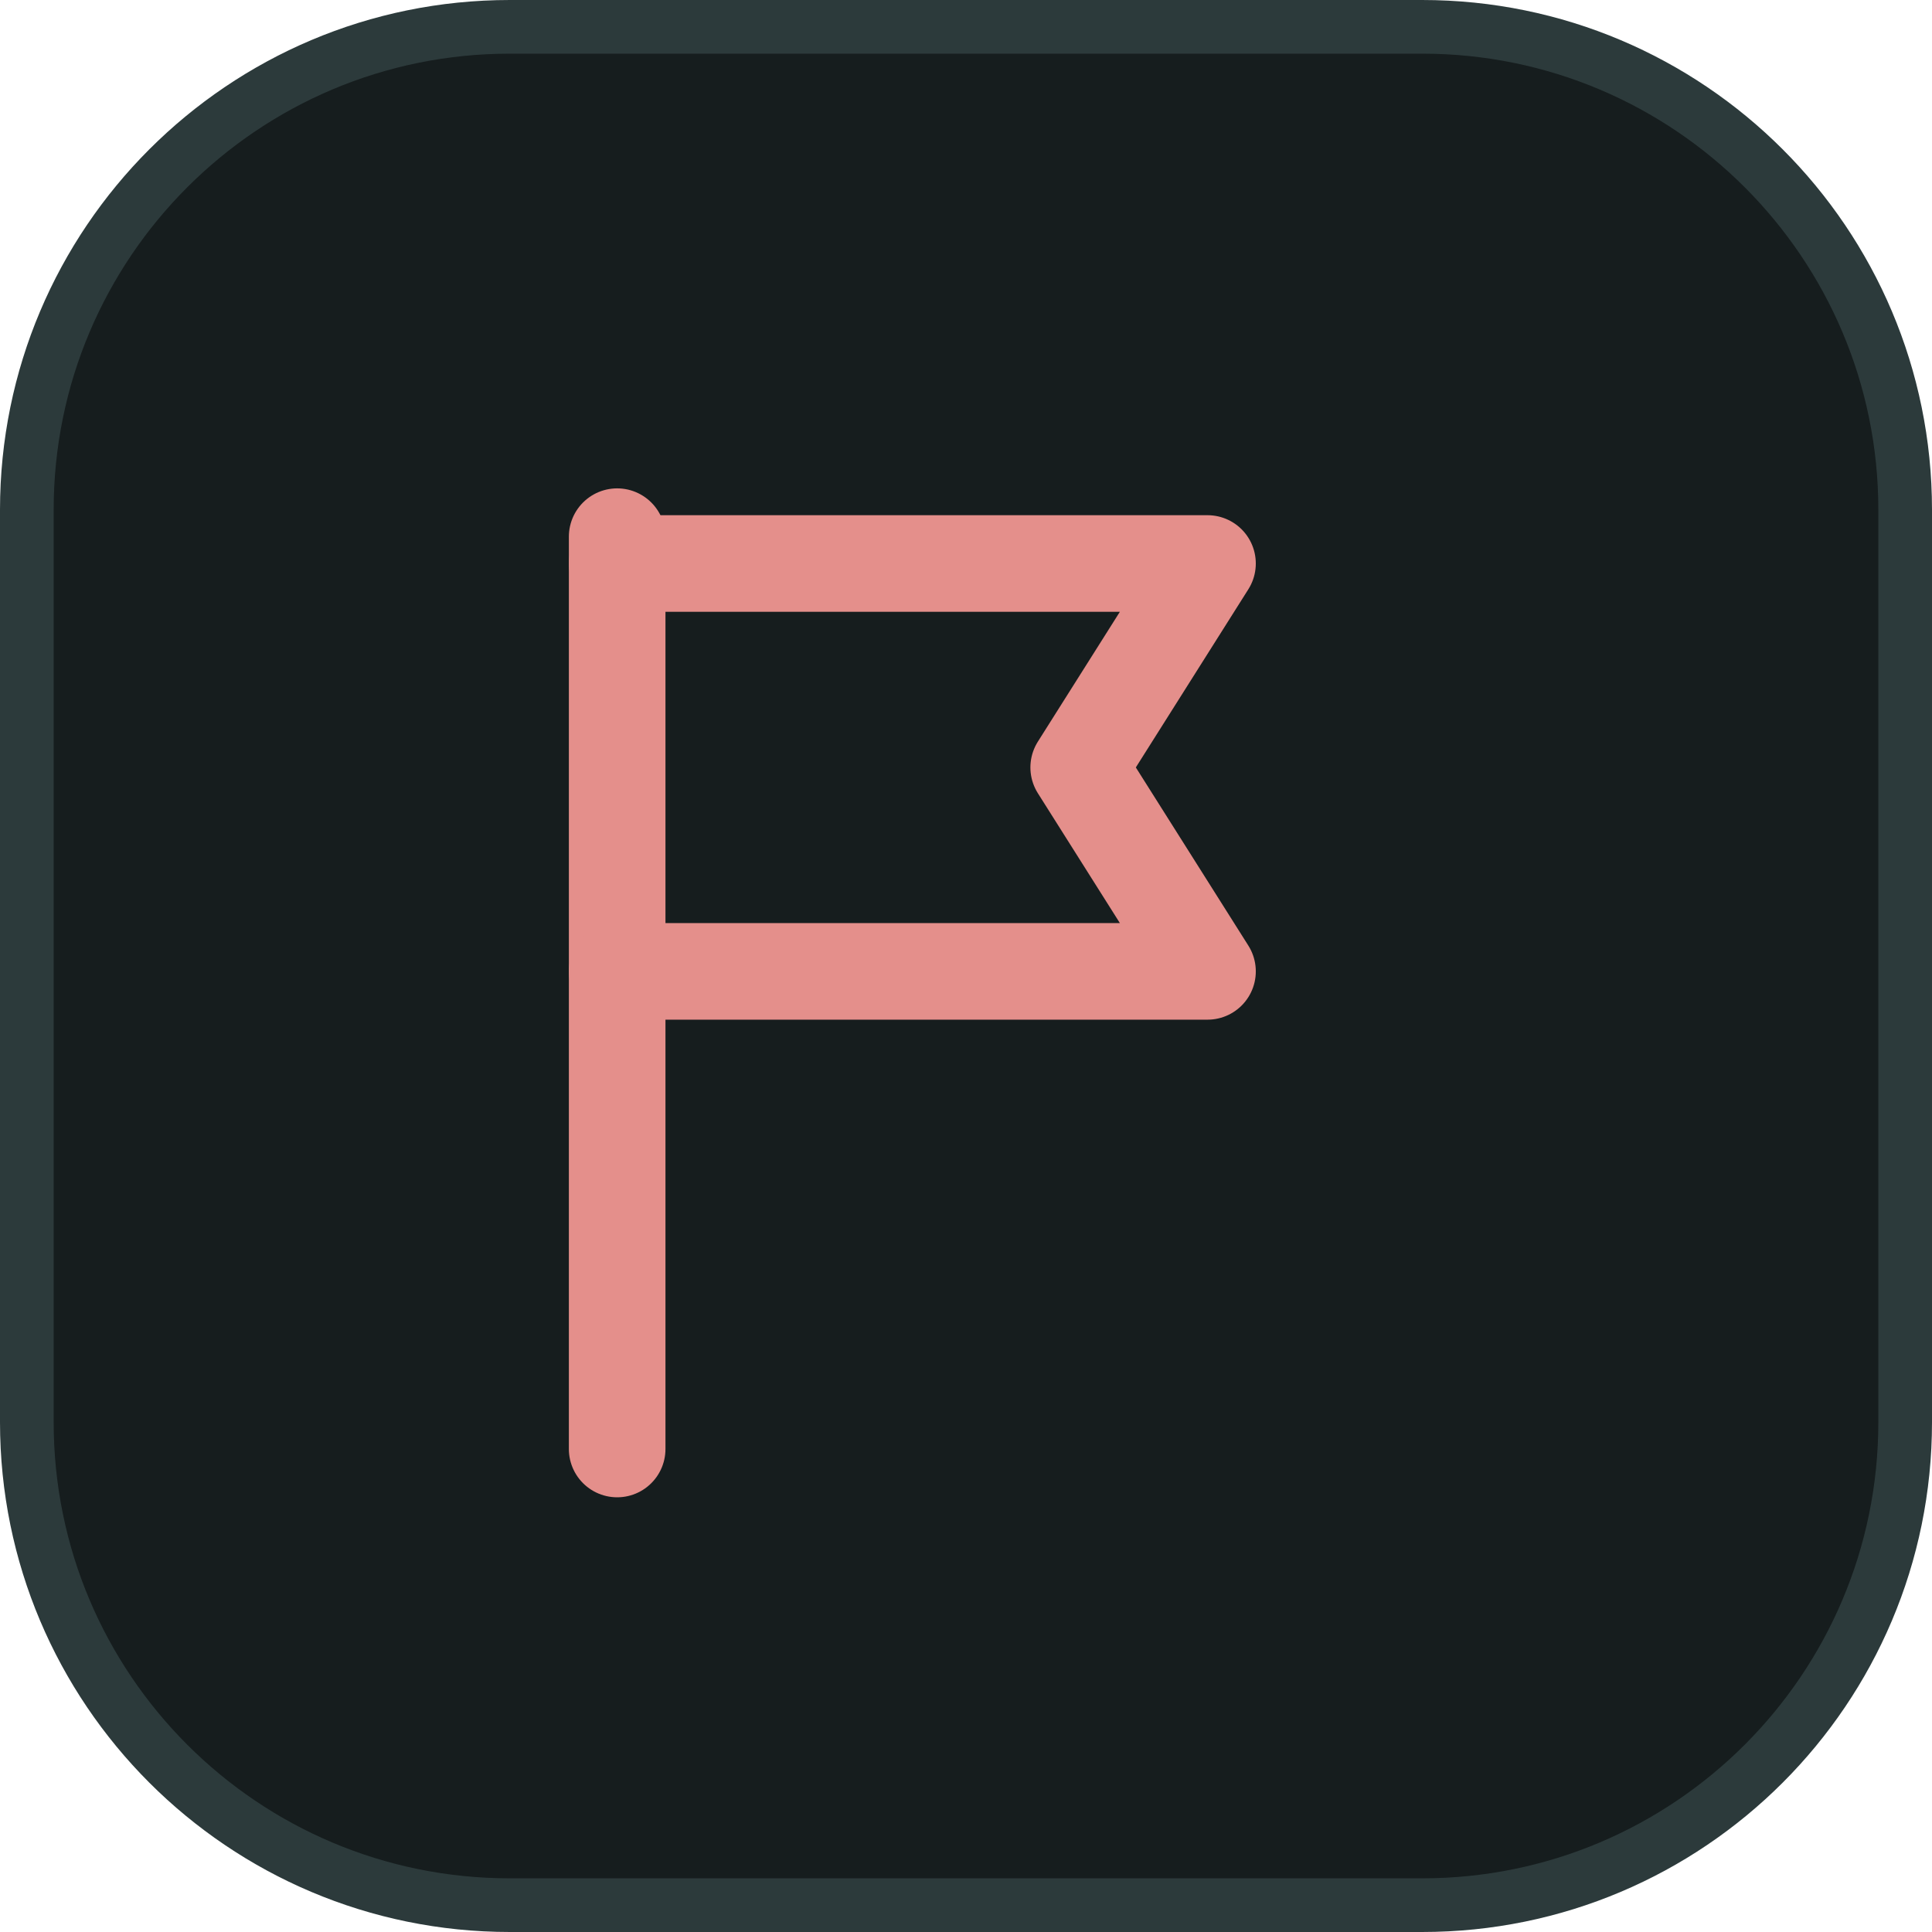
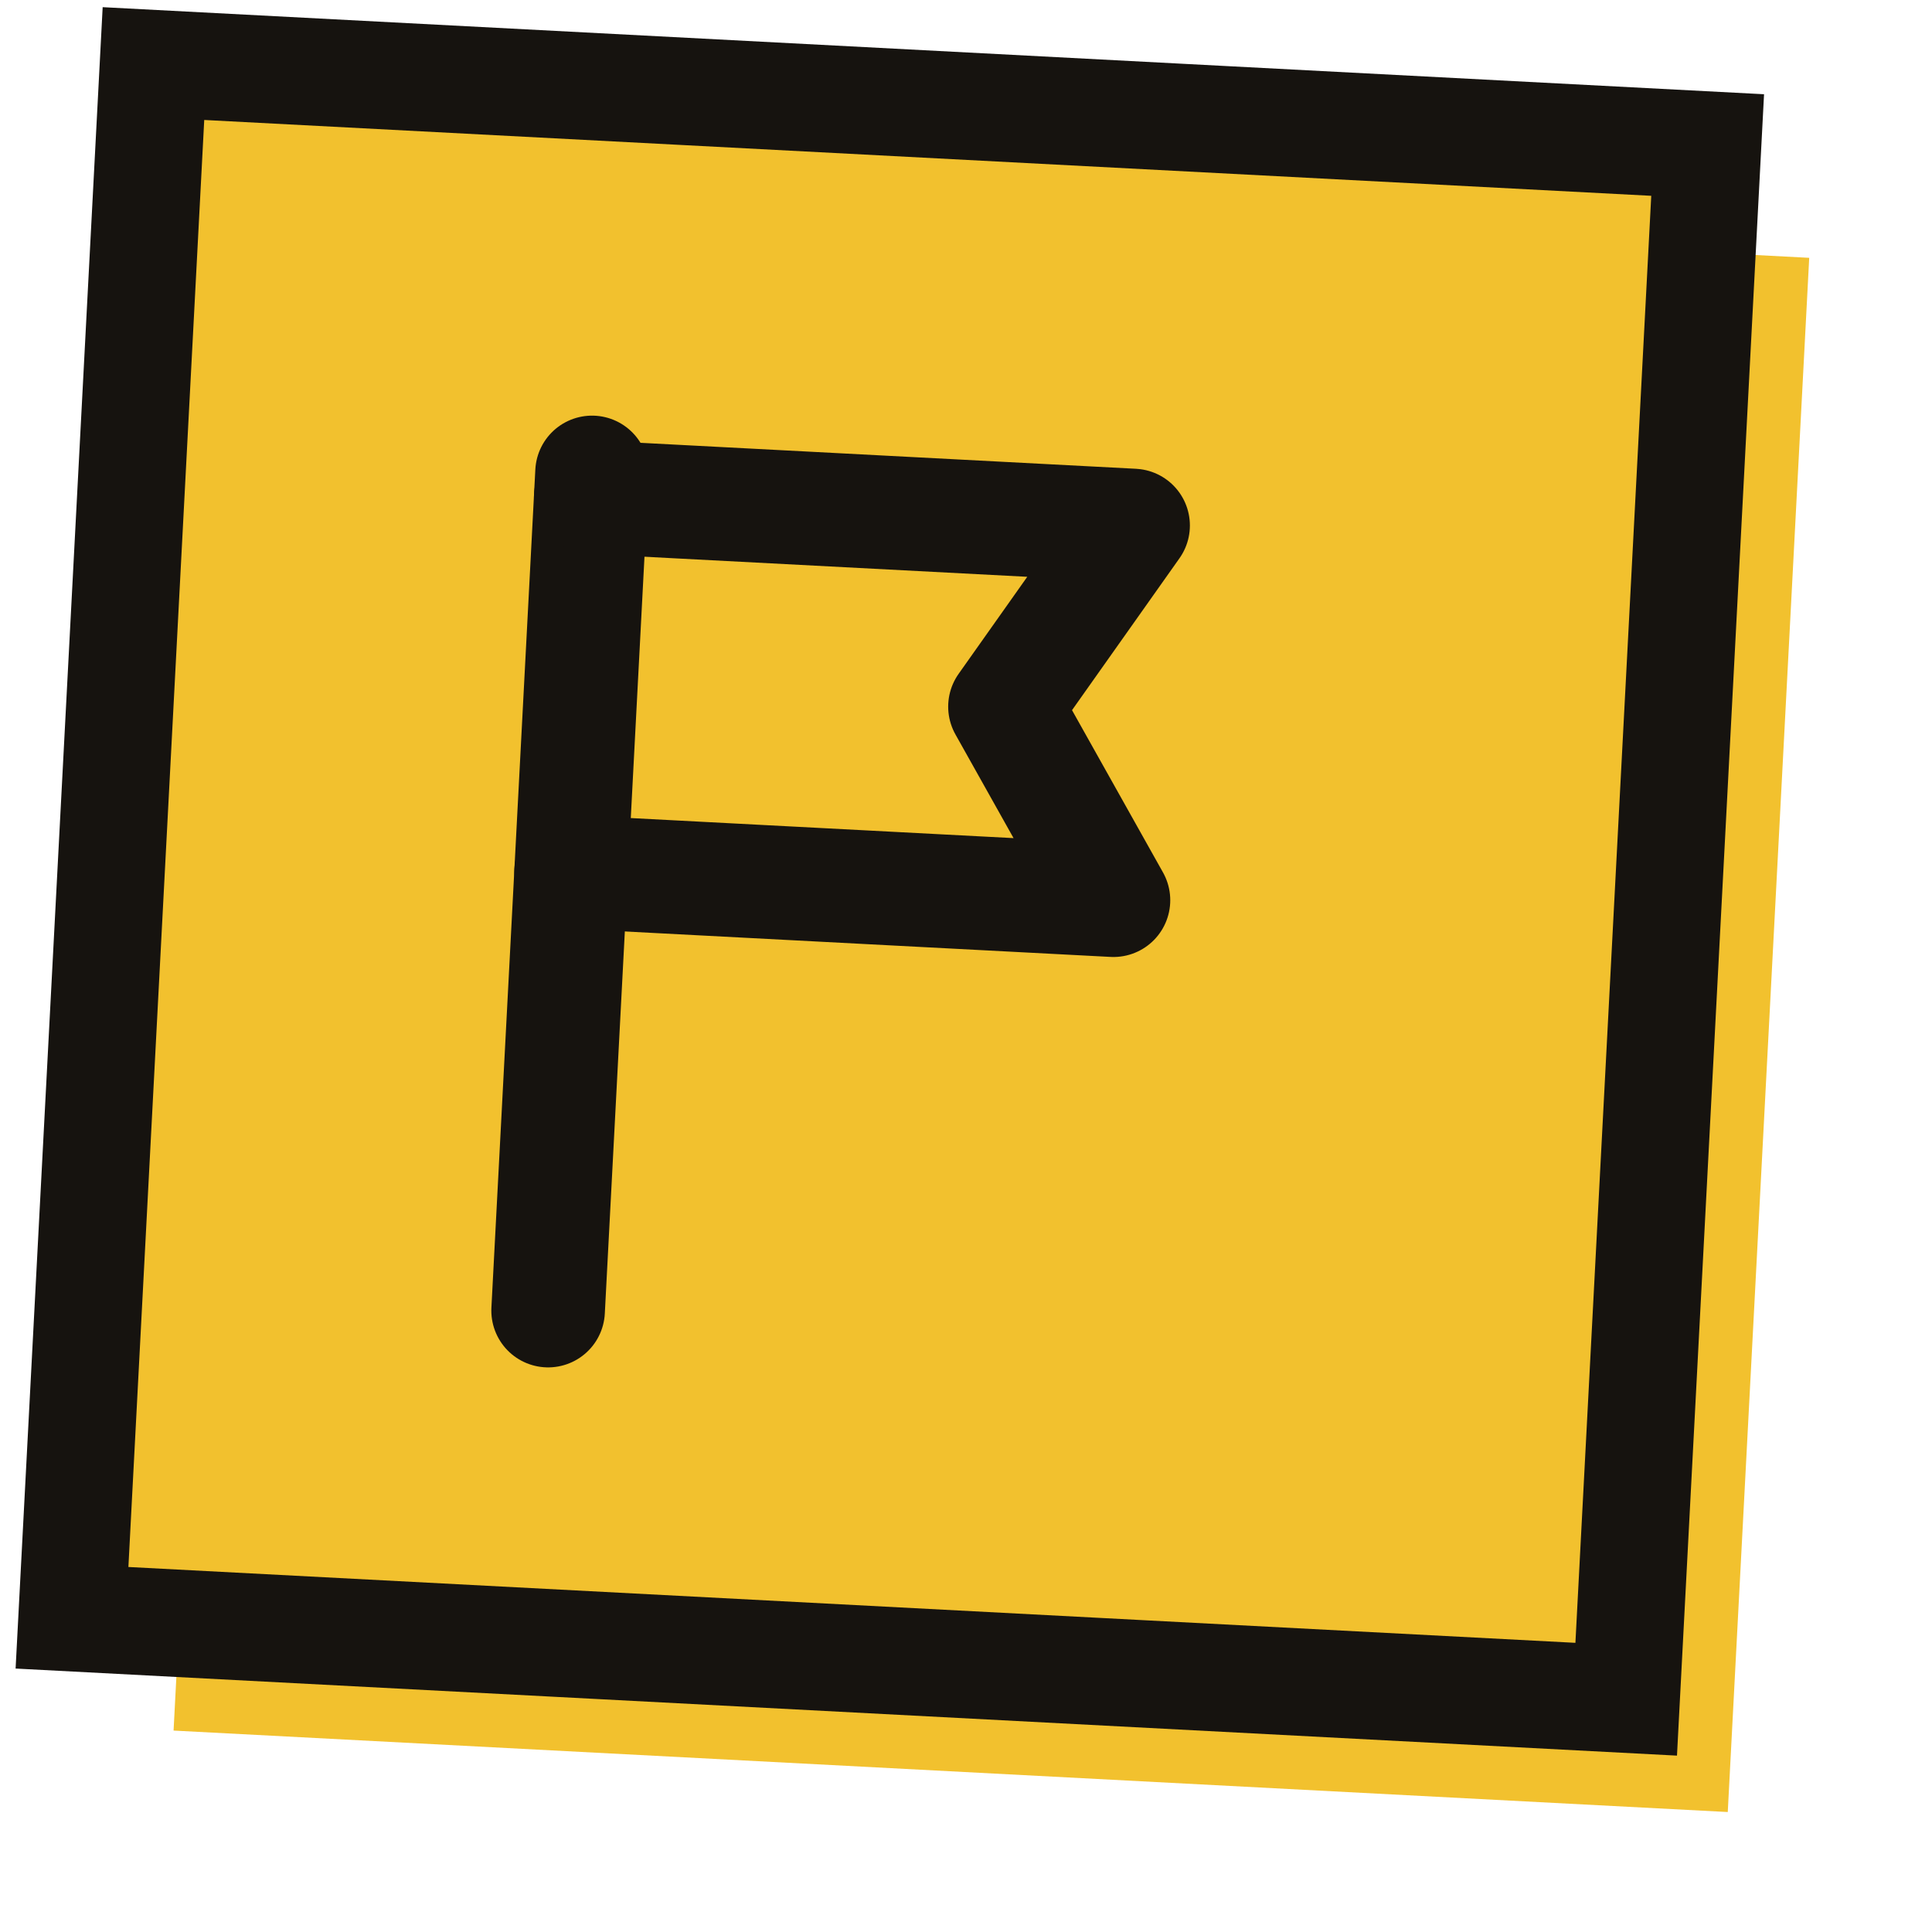
<svg xmlns="http://www.w3.org/2000/svg" viewBox="0 0 36 36" width="36" height="36" aria-hidden="true">
-   <rect x=".5" y=".5" width="35" height="35" rx="9" fill="#161d1e" stroke="#2c3a3b" />
-   <g transform="translate(6 6) scale(1)" fill="none" stroke="#e48f8b" stroke-width="1.8" stroke-linecap="round" stroke-linejoin="round">
-     <path d="M5.5 21V4" />
-     <path d="M5.5 4.5h11l-2.4 3.8 2.4 3.8h-11" />
+   <g transform="rotate(3 18 18)">
+     <rect x="4" y="4" width="29" height="29" fill="#f2c12e" />
+     <rect x="2" y="2" width="29" height="29" fill="#f2c12e" stroke="#16130f" stroke-width="2" />
+     <g transform="translate(5.5 5.5) scale(0.92)" fill="none" stroke="#16130f" stroke-width="2.3" stroke-linecap="round" stroke-linejoin="round">
+       <path d="M5.5 21V4" />
+       <path d="M5.5 4.5h11l-2.4 3.8 2.4 3.8h-11" />
+     </g>
  </g>
</svg>
